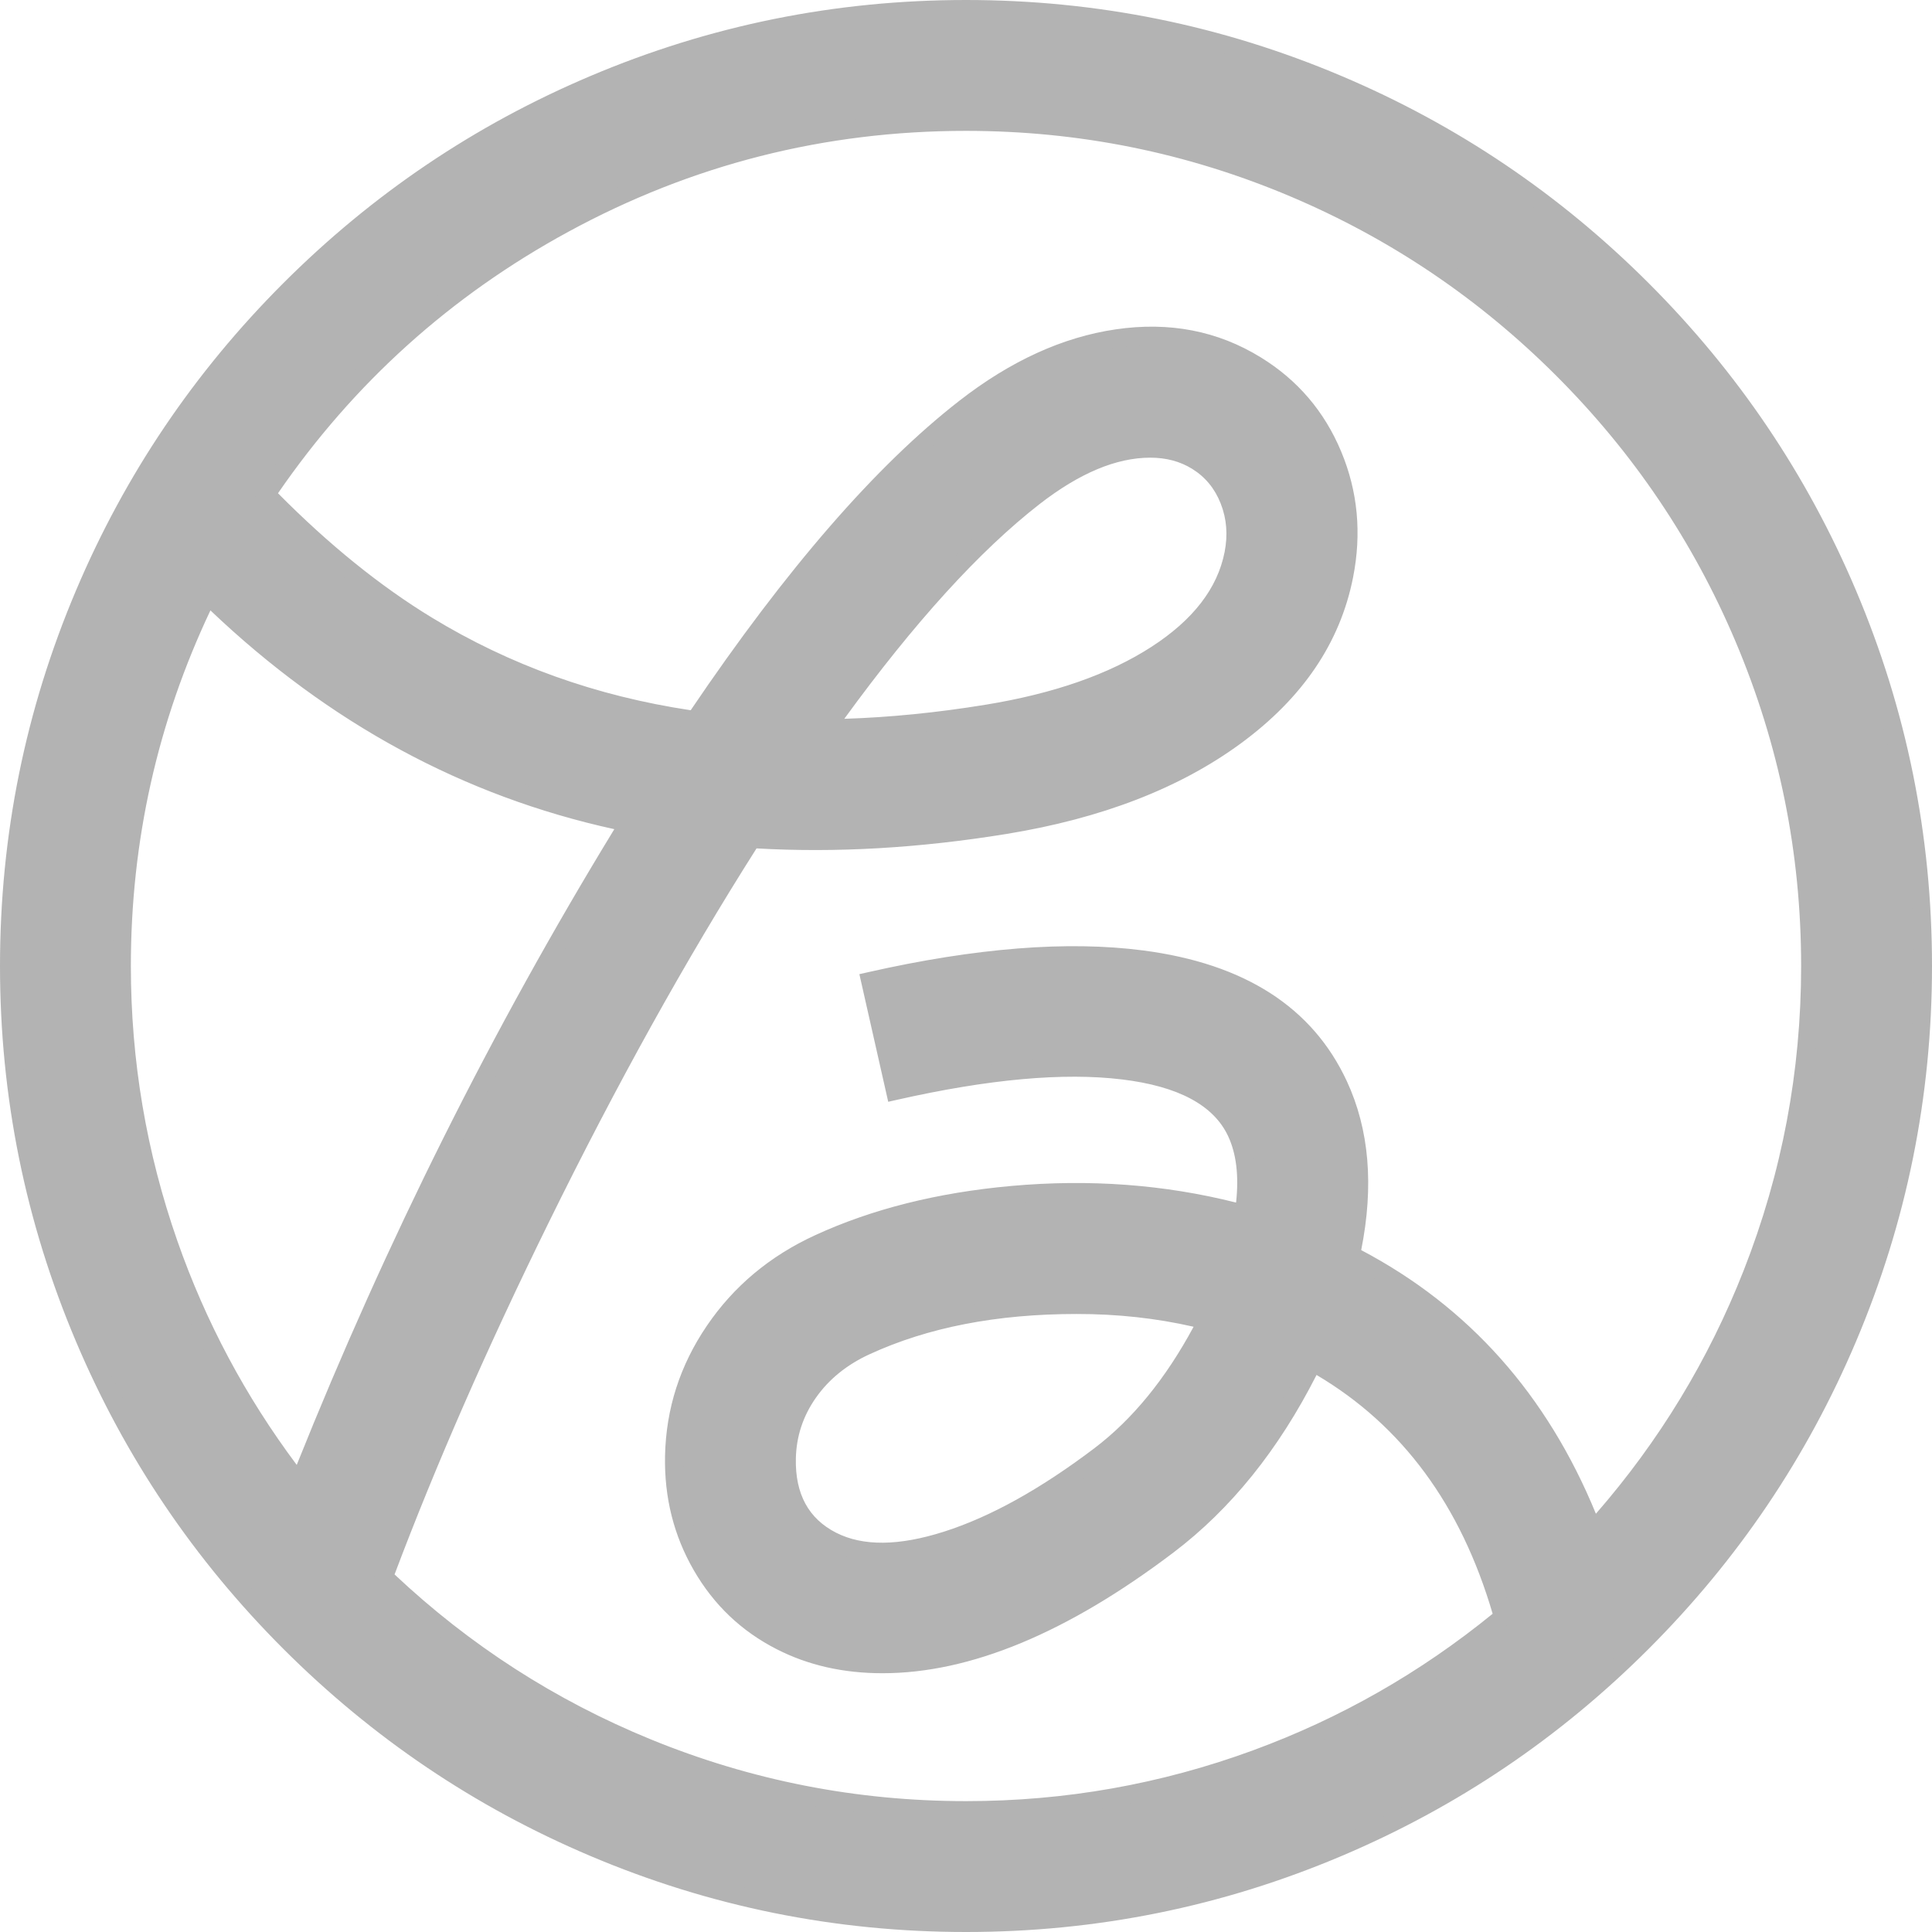
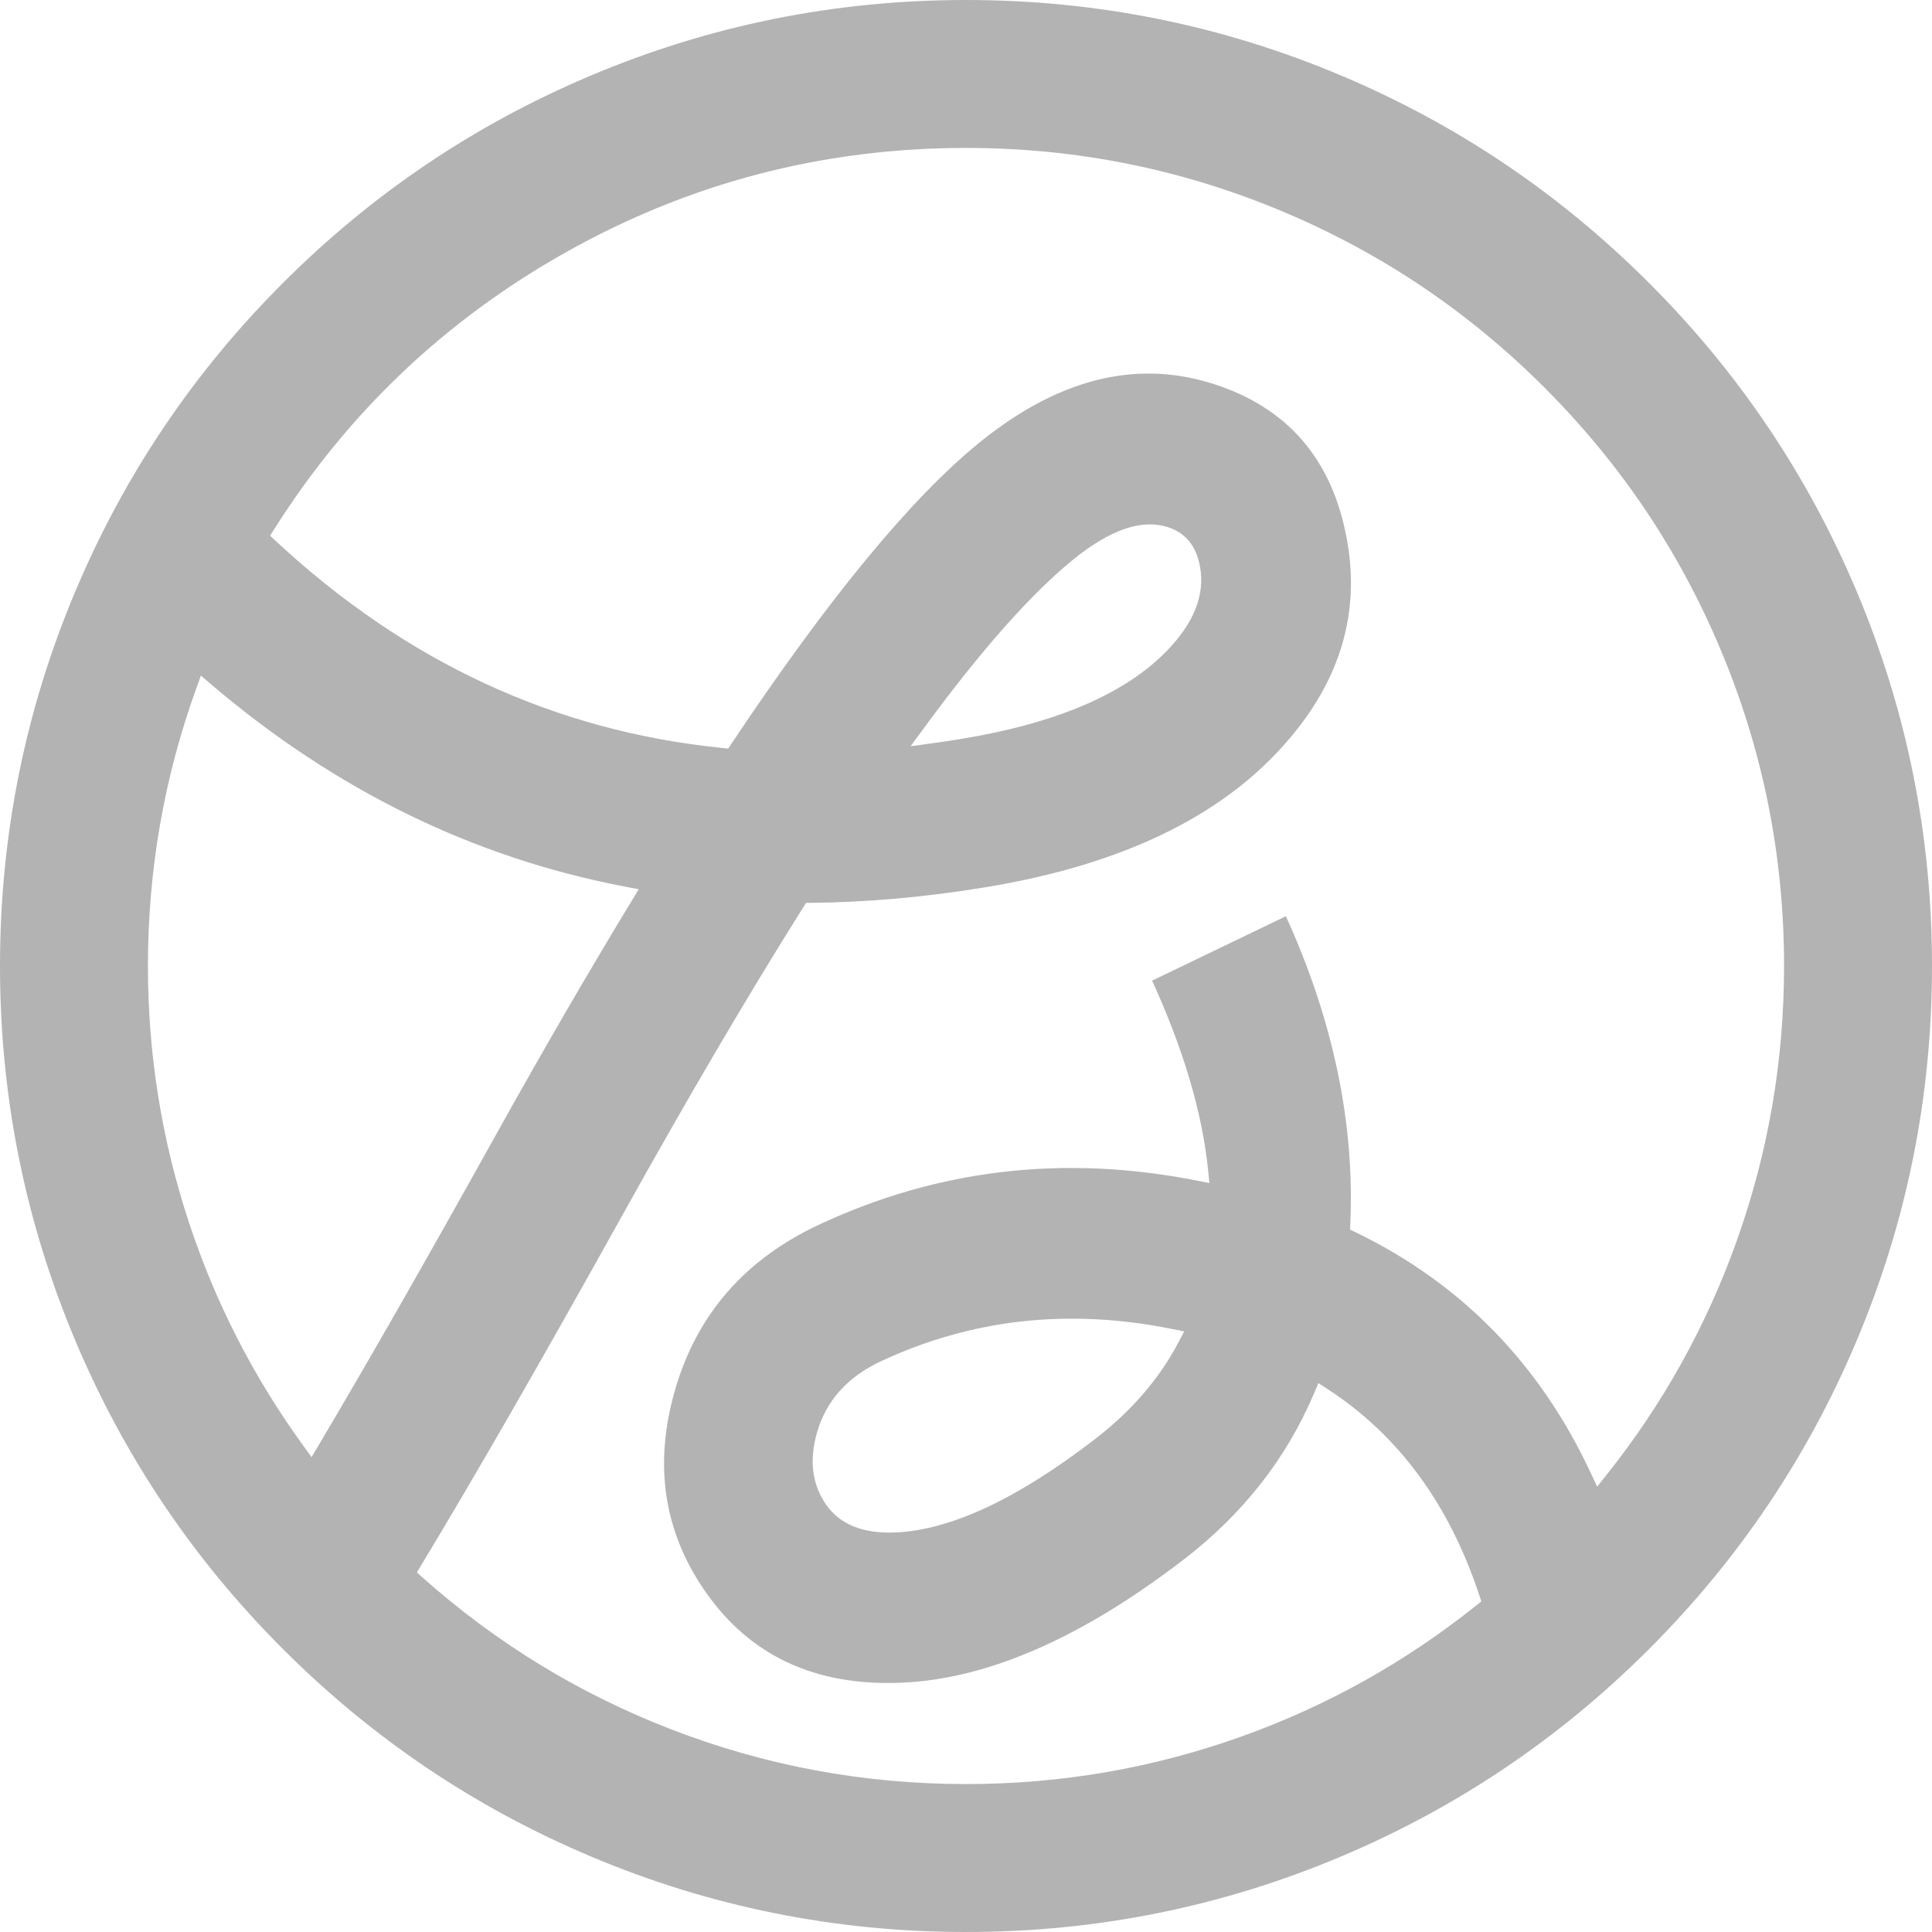
- <svg xmlns="http://www.w3.org/2000/svg" fill="none" version="1.1" width="42.4" height="42.4" viewBox="0 0 42.4 42.4">
+ <svg xmlns="http://www.w3.org/2000/svg" fill="none" version="1.1" width="42" height="42" viewBox="0 0 42 42">
  <g>
-     <path d="M21.2,0.2C9.62,0.2,0.2,9.62,0.2,21.2C0.2,32.78,9.62,42.2,21.2,42.2C32.78,42.2,42.2,32.78,42.2,21.2C42.2,9.62,32.78,0.2,21.2,0.2ZM4.558,13.061C6.353,14.813,9.264,17.141,13.801,18.059C10.817,22.91,8.193,28.453,6.567,32.551C4.127,29.414,2.672,25.473,2.672,21.2C2.672,18.282,3.351,15.519,4.558,13.061ZM34.958,33.597C33.911,30.869,32.106,28.799,29.646,27.542C29.95,26.144,29.863,24.858,29.376,23.81C27.775,20.368,22.904,20.671,19.099,21.53L19.644,23.941C23.708,23.023,26.439,23.355,27.135,24.852C27.362,25.341,27.4,25.963,27.295,26.642C23.886,25.722,20.259,26.238,17.971,27.291C16.053,28.173,14.836,29.962,14.795,31.957C14.76,33.706,15.657,35.262,17.138,36.016C17.641,36.274,18.382,36.521,19.367,36.521C20.876,36.521,22.958,35.938,25.632,33.912C26.855,32.986,28.019,31.509,28.809,29.896C30.865,31.044,32.263,32.922,32.986,35.487C29.782,38.135,25.674,39.728,21.202,39.728C16.254,39.728,11.752,37.778,8.425,34.607C10.138,30.036,13.183,23.614,16.498,18.413C18.164,18.517,20.012,18.437,22.056,18.105C26.171,17.434,28.953,15.39,29.498,12.636C29.866,10.779,29.108,8.965,27.566,8.014C25.757,6.899,23.369,7.249,21.178,8.952C19.207,10.484,17.18,12.941,15.253,15.803C10.401,15.112,7.551,12.597,5.843,10.848C9.174,5.919,14.814,2.672,21.2,2.672C31.417,2.672,39.728,10.984,39.728,21.2C39.728,25.963,37.921,30.311,34.958,33.597ZM26.491,28.983C25.889,30.161,25.034,31.263,24.139,31.942C21.732,33.764,19.535,34.465,18.259,33.815C17.62,33.489,17.25,32.815,17.266,32.008C17.287,30.951,17.936,30.027,19.003,29.537C20.047,29.057,21.741,28.637,23.625,28.637C24.553,28.636,25.526,28.738,26.491,28.983ZM18.132,15.983C19.665,13.838,21.219,12.05,22.693,10.904C23.59,10.208,24.483,9.844,25.244,9.844C25.623,9.844,25.969,9.934,26.266,10.118C26.92,10.522,27.236,11.322,27.071,12.156C26.735,13.854,24.71,15.167,21.657,15.665C20.396,15.87,19.224,15.97,18.132,15.983Z" fill="#B3B3B3" fill-opacity="1" />
-     <path d="M40.731,29.444Q42.4,25.506,42.4,21.2Q42.4,16.894,40.731,12.956Q39.12,9.152,36.184,6.216Q33.248,3.28,29.444,1.669Q25.506,0,21.2,0Q16.894,2.980232227667301e-9,12.956,1.669Q9.152,3.28,6.216,6.216Q3.28,9.152,1.669,12.956Q0,16.894,0,21.2Q2.980232227667301e-9,25.506,1.669,29.444Q3.28,33.248,6.216,36.184Q9.152,39.12,12.956,40.731Q16.894,42.4,21.2,42.4Q25.506,42.4,29.444,40.731Q33.248,39.12,36.184,36.184Q39.12,33.248,40.731,29.444ZM40.363,13.112Q42,16.976,42,21.2Q42,25.425,40.363,29.288Q38.782,33.02,35.901,35.901Q33.02,38.782,29.288,40.363Q25.425,42,21.2,42Q16.976,42,13.112,40.363Q9.38,38.782,6.499,35.901Q3.618,33.02,2.037,29.288Q0.4,25.425,0.4,21.2Q0.4,16.976,2.037,13.112Q3.618,9.38,6.499,6.499Q9.38,3.618,13.112,2.037Q16.975,0.4,21.2,0.4Q25.425,0.4,29.288,2.037Q33.02,3.618,35.901,6.499Q38.782,9.38,40.363,13.112ZM38.64,28.026Q39.928,24.747,39.928,21.2Q39.928,17.397,38.454,13.917Q37.031,10.557,34.437,7.964Q31.843,5.37,28.483,3.946Q25.004,2.472,21.2,2.472Q16.442,2.472,12.28,4.736Q8.251,6.928,5.677,10.736L5.586,10.871L5.7,10.987Q7.469,12.798,9.265,13.893Q11.962,15.536,15.225,16.001L15.349,16.019L15.419,15.915Q18.573,11.23,21.301,9.11Q22.903,7.865,24.544,7.624Q26.166,7.386,27.461,8.184Q28.563,8.863,29.064,10.062Q29.566,11.264,29.302,12.597Q28.908,14.586,26.997,15.99Q25.063,17.412,22.024,17.907Q19.133,18.378,16.51,18.213L16.393,18.206L16.329,18.305Q13.959,22.023,11.681,26.658Q9.616,30.86,8.238,34.537L8.192,34.661L8.287,34.752Q10.859,37.204,14.13,38.542Q17.517,39.928,21.202,39.928Q24.533,39.928,27.638,38.788Q30.637,37.687,33.113,35.641L33.214,35.558L33.179,35.433Q32.066,31.485,28.906,29.722L28.722,29.619L28.629,29.808Q27.397,32.324,25.511,33.753Q22.121,36.321,19.367,36.321Q18.172,36.321,17.228,35.838Q16.171,35.299,15.572,34.259Q14.97,33.217,14.995,31.961Q15.025,30.524,15.844,29.319Q16.667,28.111,18.054,27.473Q19.868,26.638,22.23,26.426Q24.852,26.19,27.243,26.835L27.459,26.894L27.493,26.673Q27.669,25.528,27.317,24.768Q26.747,23.544,24.677,23.292Q22.746,23.058,19.795,23.702L19.338,21.682Q22.689,20.949,25.038,21.256Q28.156,21.663,29.194,23.894Q29.903,25.419,29.451,27.5L29.418,27.65L29.555,27.72Q33.203,29.583,34.771,33.668L34.888,33.973L35.106,33.731Q37.397,31.19,38.64,28.026ZM38.086,14.073Q39.528,17.478,39.528,21.2Q39.528,24.671,38.268,27.879Q37.11,30.827,35.024,33.221Q33.415,29.301,29.873,27.435Q30.296,25.316,29.557,23.726Q28.426,21.294,25.09,20.859Q22.602,20.534,19.055,21.335L18.86,21.379L19.493,24.18L19.688,24.136Q22.703,23.455,24.628,23.69Q26.478,23.915,26.954,24.937Q27.223,25.515,27.127,26.392Q24.767,25.796,22.195,26.027Q19.763,26.246,17.887,27.109Q16.398,27.794,15.514,29.094Q14.627,30.397,14.595,31.953Q14.568,33.32,15.225,34.459Q15.884,35.602,17.047,36.194Q18.076,36.721,19.367,36.721Q22.255,36.721,25.753,34.072Q27.642,32.64,28.893,30.175Q31.71,31.84,32.758,35.416Q30.374,37.358,27.5,38.413Q24.462,39.528,21.202,39.528Q17.596,39.528,14.281,38.172Q11.141,36.887,8.659,34.553Q10.018,30.948,12.04,26.834Q14.278,22.281,16.603,18.619Q19.218,18.769,22.089,18.302Q25.222,17.791,27.234,16.313Q29.27,14.817,29.694,12.675Q29.982,11.222,29.433,9.908Q28.882,8.59,27.671,7.844Q26.252,6.969,24.486,7.228Q22.74,7.484,21.056,8.794Q18.308,10.929,15.158,15.587Q12.049,15.121,9.473,13.551Q7.778,12.518,6.101,10.825Q8.599,7.194,12.472,5.087Q16.544,2.872,21.2,2.872Q24.923,2.872,28.327,4.314Q31.615,5.708,34.154,8.246Q36.693,10.785,38.086,14.073ZM18.135,16.183Q19.841,16.163,21.689,15.862L21.689,15.862Q24.02,15.482,25.492,14.529Q26.999,13.552,27.267,12.195Q27.402,11.511,27.162,10.902Q26.918,10.286,26.371,9.948Q25.88,9.644,25.244,9.644Q23.99,9.644,22.571,10.746Q20.452,12.393,17.969,15.867L17.74,16.188L18.135,16.183ZM25.274,14.193Q23.873,15.101,21.624,15.467L21.624,15.467Q20.021,15.728,18.529,15.775Q20.843,12.596,22.816,11.062Q24.127,10.044,25.244,10.044Q25.766,10.044,26.161,10.288Q26.595,10.556,26.789,11.049Q26.987,11.549,26.875,12.118Q26.64,13.308,25.274,14.193ZM4.378,12.972Q2.472,16.856,2.472,21.2Q2.472,24.384,3.516,27.368Q4.524,30.25,6.409,32.674L6.624,32.95L6.753,32.625Q9.797,24.951,13.971,18.164L14.121,17.92L13.84,17.863Q8.699,16.822,4.697,12.917L4.5,12.725L4.378,12.972ZM3.893,27.235Q2.872,24.316,2.872,21.2Q2.872,17.087,4.618,13.396Q8.523,17.112,13.482,18.197Q9.472,24.762,6.512,32.149Q4.823,29.891,3.893,27.235ZM26.54,28.789Q25.147,28.435,23.625,28.437L23.625,28.437Q20.917,28.437,18.92,29.355Q18.07,29.745,17.579,30.445Q17.083,31.149,17.066,32.004Q17.038,33.416,18.168,33.993Q19.198,34.518,20.836,33.996Q22.427,33.489,24.259,32.102Q25.668,31.034,26.669,29.074L26.783,28.851L26.54,28.789ZM19.087,29.719Q21.005,28.837,23.625,28.837L23.626,28.837Q24.963,28.835,26.195,29.117Q25.272,30.832,24.018,31.783Q22.24,33.129,20.714,33.615Q19.233,34.087,18.349,33.637Q17.442,33.174,17.466,32.012Q17.481,31.28,17.906,30.675Q18.335,30.064,19.087,29.719Z" fill-rule="evenodd" fill="#B3B3B3" fill-opacity="1" />
+     <path d="M29.174,40.35Q25.273,42,21,42Q16.727,42,12.826,40.35Q9.057,38.756,6.151,35.849Q3.244,32.943,1.65,29.174Q0,25.273,0,21Q0,16.727,1.65,12.826Q3.244,9.057,6.151,6.151Q9.057,3.244,12.826,1.65Q16.727,0,21,0Q25.273,0,29.174,1.65Q32.943,3.244,35.849,6.151Q38.756,9.057,40.35,12.826Q42,16.727,42,21Q42,25.273,40.35,29.174Q38.756,32.943,35.849,35.849Q32.943,38.756,29.174,40.35ZM27.922,4.614Q24.618,3.216,21,3.216Q16.332,3.216,12.288,5.492Q8.368,7.699,5.961,11.504L5.871,11.646L5.994,11.76Q10.244,15.711,15.709,16.261L15.83,16.274L15.898,16.172Q19.057,11.436,21.293,9.62Q23.836,7.558,26.334,8.332Q28.802,9.098,29.281,11.728Q29.75,14.302,27.701,16.422Q25.588,18.606,21.412,19.29Q19.469,19.609,17.633,19.627L17.523,19.628L17.464,19.721Q15.668,22.576,13.54,26.4Q10.916,31.116,9.149,34.039L9.062,34.183L9.187,34.295Q11.589,36.43,14.571,37.587Q17.659,38.784,21,38.784Q24.093,38.784,26.979,37.754Q29.769,36.758,32.093,34.901L32.203,34.813L32.159,34.68Q31.173,31.703,28.863,30.199L28.661,30.068L28.567,30.289Q27.662,32.421,25.73,33.905Q22.406,36.458,19.609,36.58Q16.775,36.704,15.311,34.567Q13.98,32.624,14.674,30.22Q15.385,27.753,17.809,26.621Q21.693,24.809,26.023,25.666L26.291,25.719L26.264,25.448Q26.076,23.575,25.046,21.318L27.954,19.918Q29.496,23.308,29.355,26.598L29.349,26.73L29.469,26.788Q32.917,28.457,34.583,32.024L34.721,32.319L34.924,32.064Q36.771,29.744,37.76,26.962Q38.784,24.083,38.784,21Q38.784,17.382,37.386,14.078Q36.037,10.886,33.575,8.425Q31.114,5.963,27.922,4.614ZM26.063,25.468Q26.052,25.363,26.039,25.258Q26.022,25.121,26.001,24.983Q26.039,25.229,26.063,25.468ZM28.051,19.647Q28.094,19.738,28.136,19.83Q28.194,19.959,28.251,20.088Q28.154,19.867,28.051,19.647ZM34.766,31.939C34.813,31.88,34.859,31.82,34.906,31.761C35.153,31.441,35.39,31.113,35.616,30.776C35.348,31.175,35.065,31.563,34.766,31.939ZM19.796,16.222L20.268,16.158Q20.578,16.115,20.891,16.064Q24.008,15.553,25.373,14.142Q26.253,13.232,26.087,12.317Q25.963,11.637,25.377,11.456Q24.529,11.193,23.333,12.162Q21.946,13.29,20.078,15.838L19.796,16.222ZM4.367,14.687L4.268,14.961Q3.216,17.874,3.216,21Q3.216,23.873,4.108,26.576Q4.97,29.191,6.593,31.428L6.773,31.677L6.93,31.413Q8.508,28.754,10.707,24.803Q12.299,21.941,13.735,19.58L13.886,19.331L13.6,19.277Q8.652,18.336,4.588,14.876L4.367,14.687ZM13.562,19.475Q13.382,19.771,13.2,20.074Q13.326,19.865,13.45,19.659Q13.507,19.566,13.562,19.475ZM6.645,31.155C6.423,30.842,6.211,30.521,6.01,30.193C6.206,30.513,6.412,30.825,6.628,31.131C6.634,31.139,6.639,31.147,6.645,31.155ZM19.471,33.314Q21.266,33.235,23.789,31.297Q24.99,30.375,25.618,29.183L25.744,28.944L25.48,28.891Q22.111,28.211,19.152,29.592Q18.061,30.102,17.762,31.139Q17.502,32.041,17.952,32.7Q18.405,33.361,19.471,33.314Z" fill-rule="evenodd" fill="#B3B3B3" fill-opacity="1" />
+     <path d="" fill="#000000" fill-opacity="1" />
  </g>
</svg>
